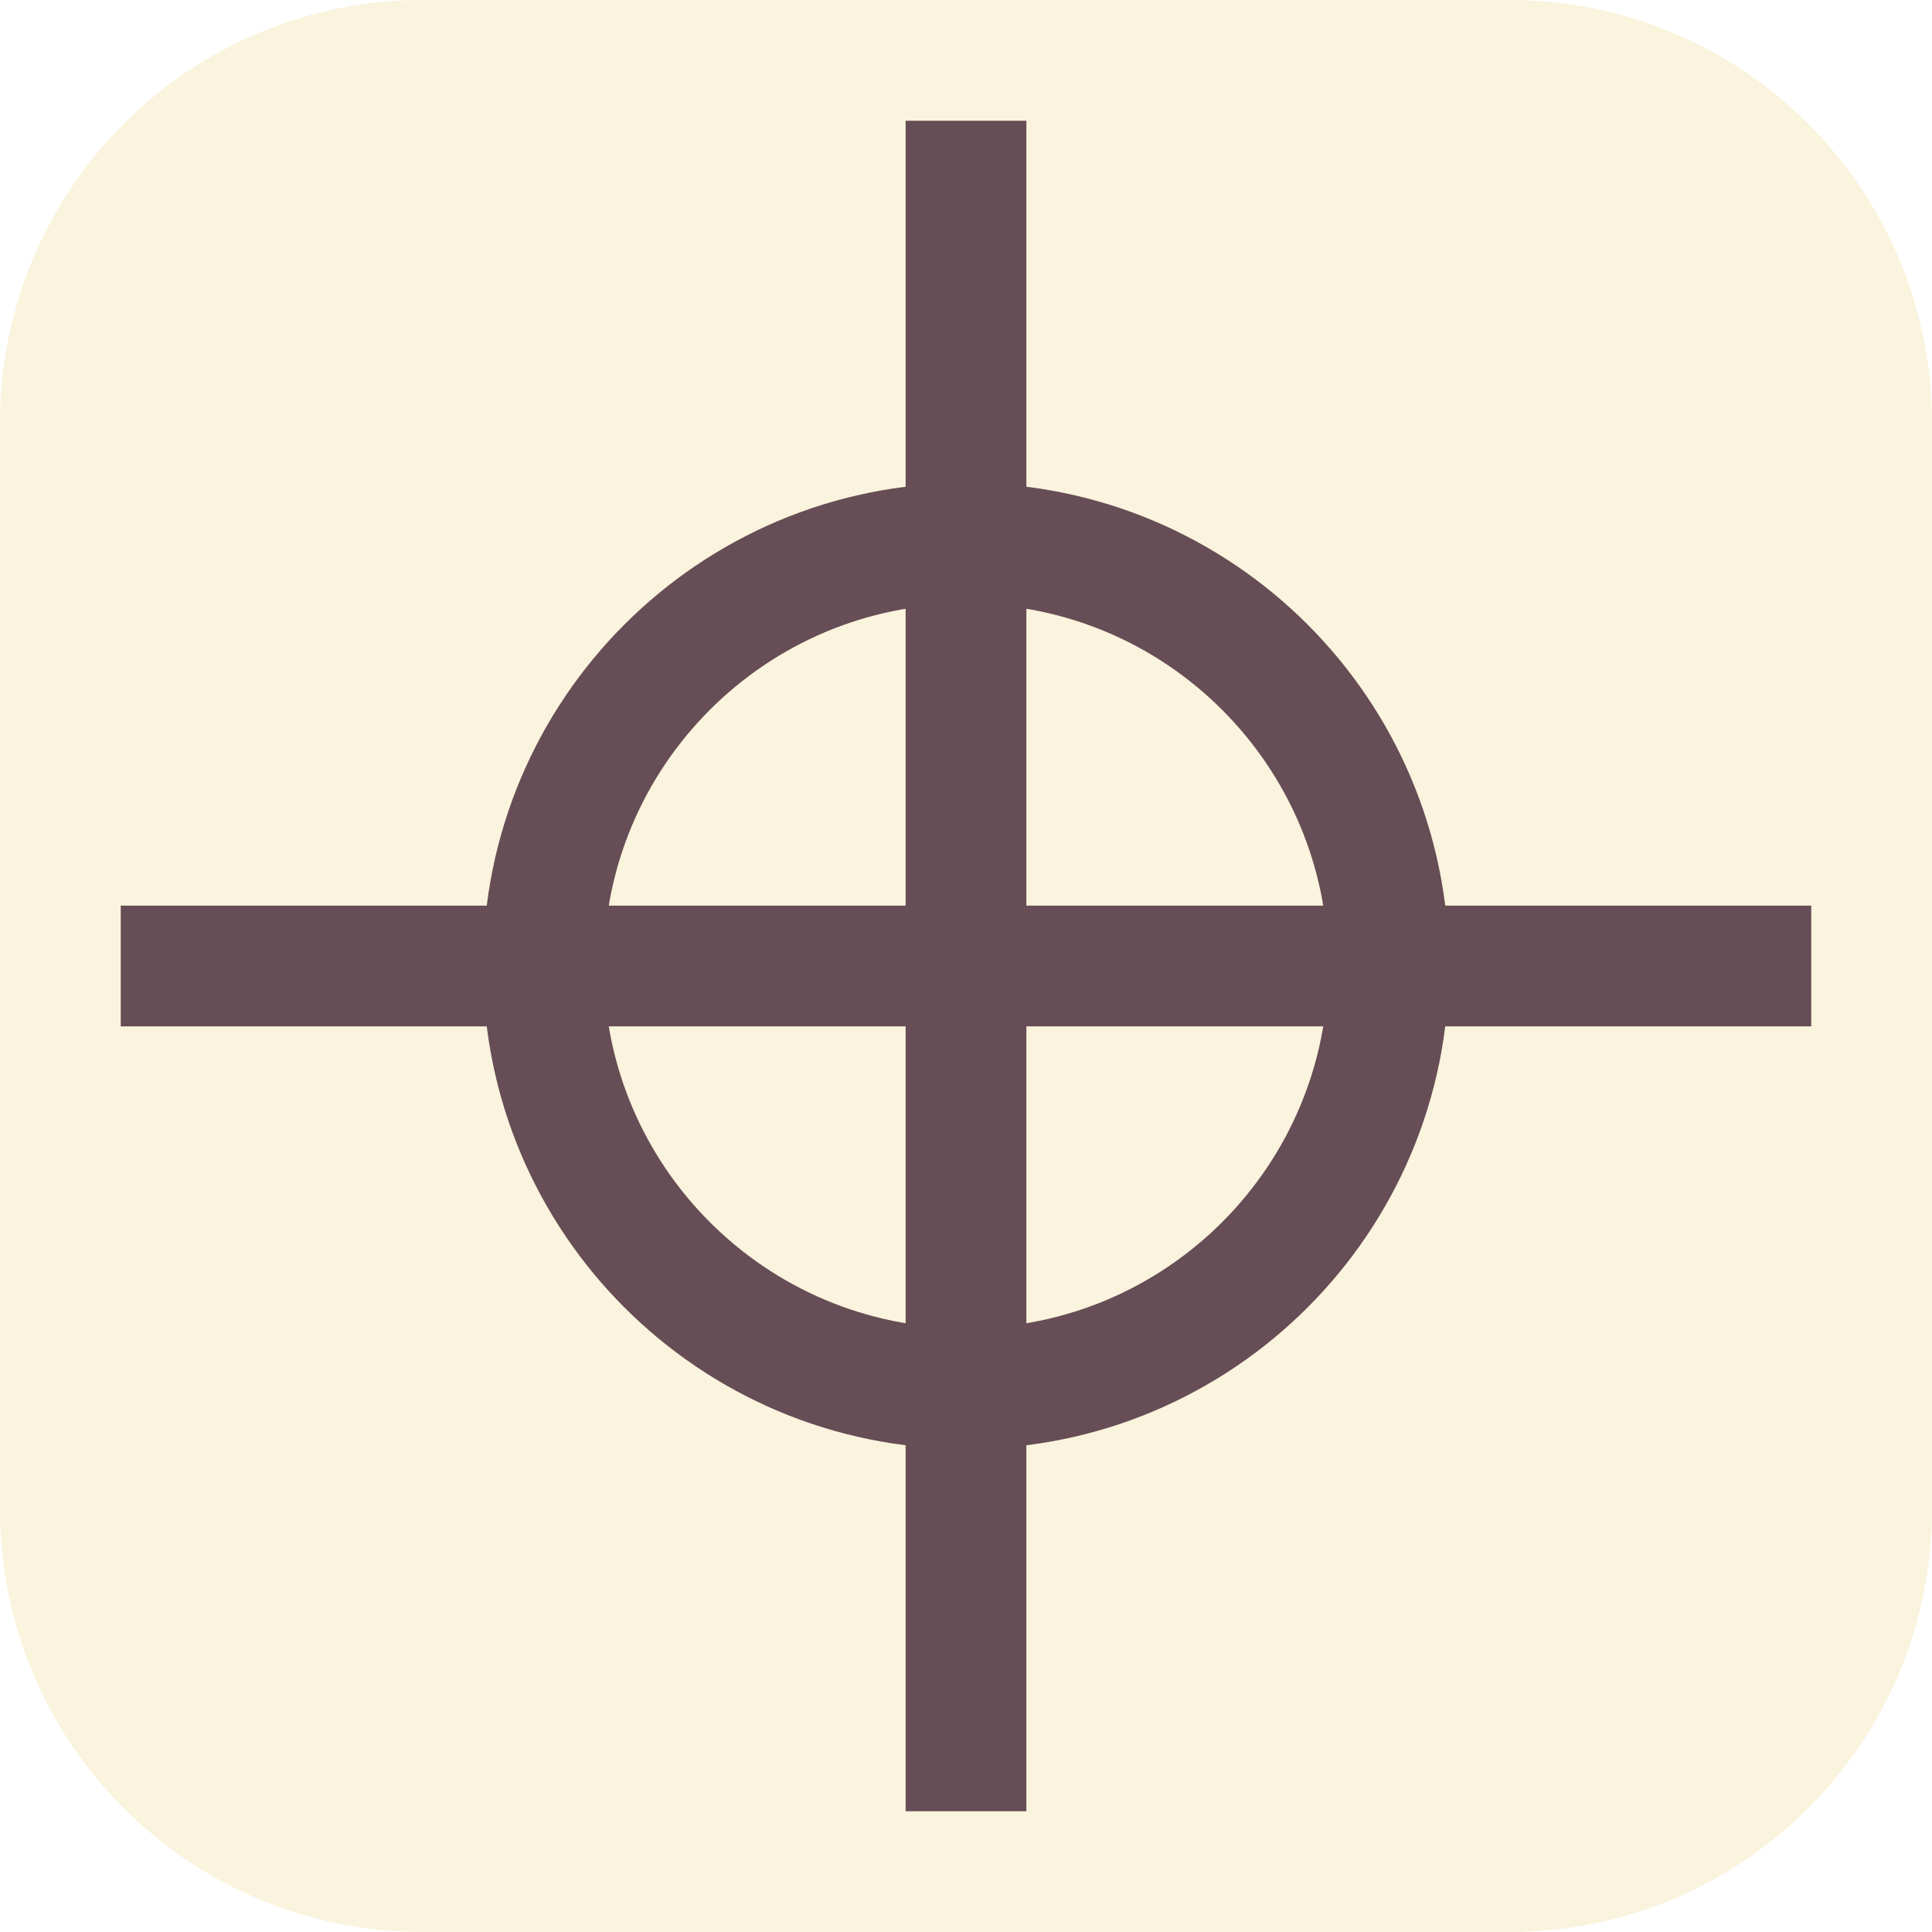
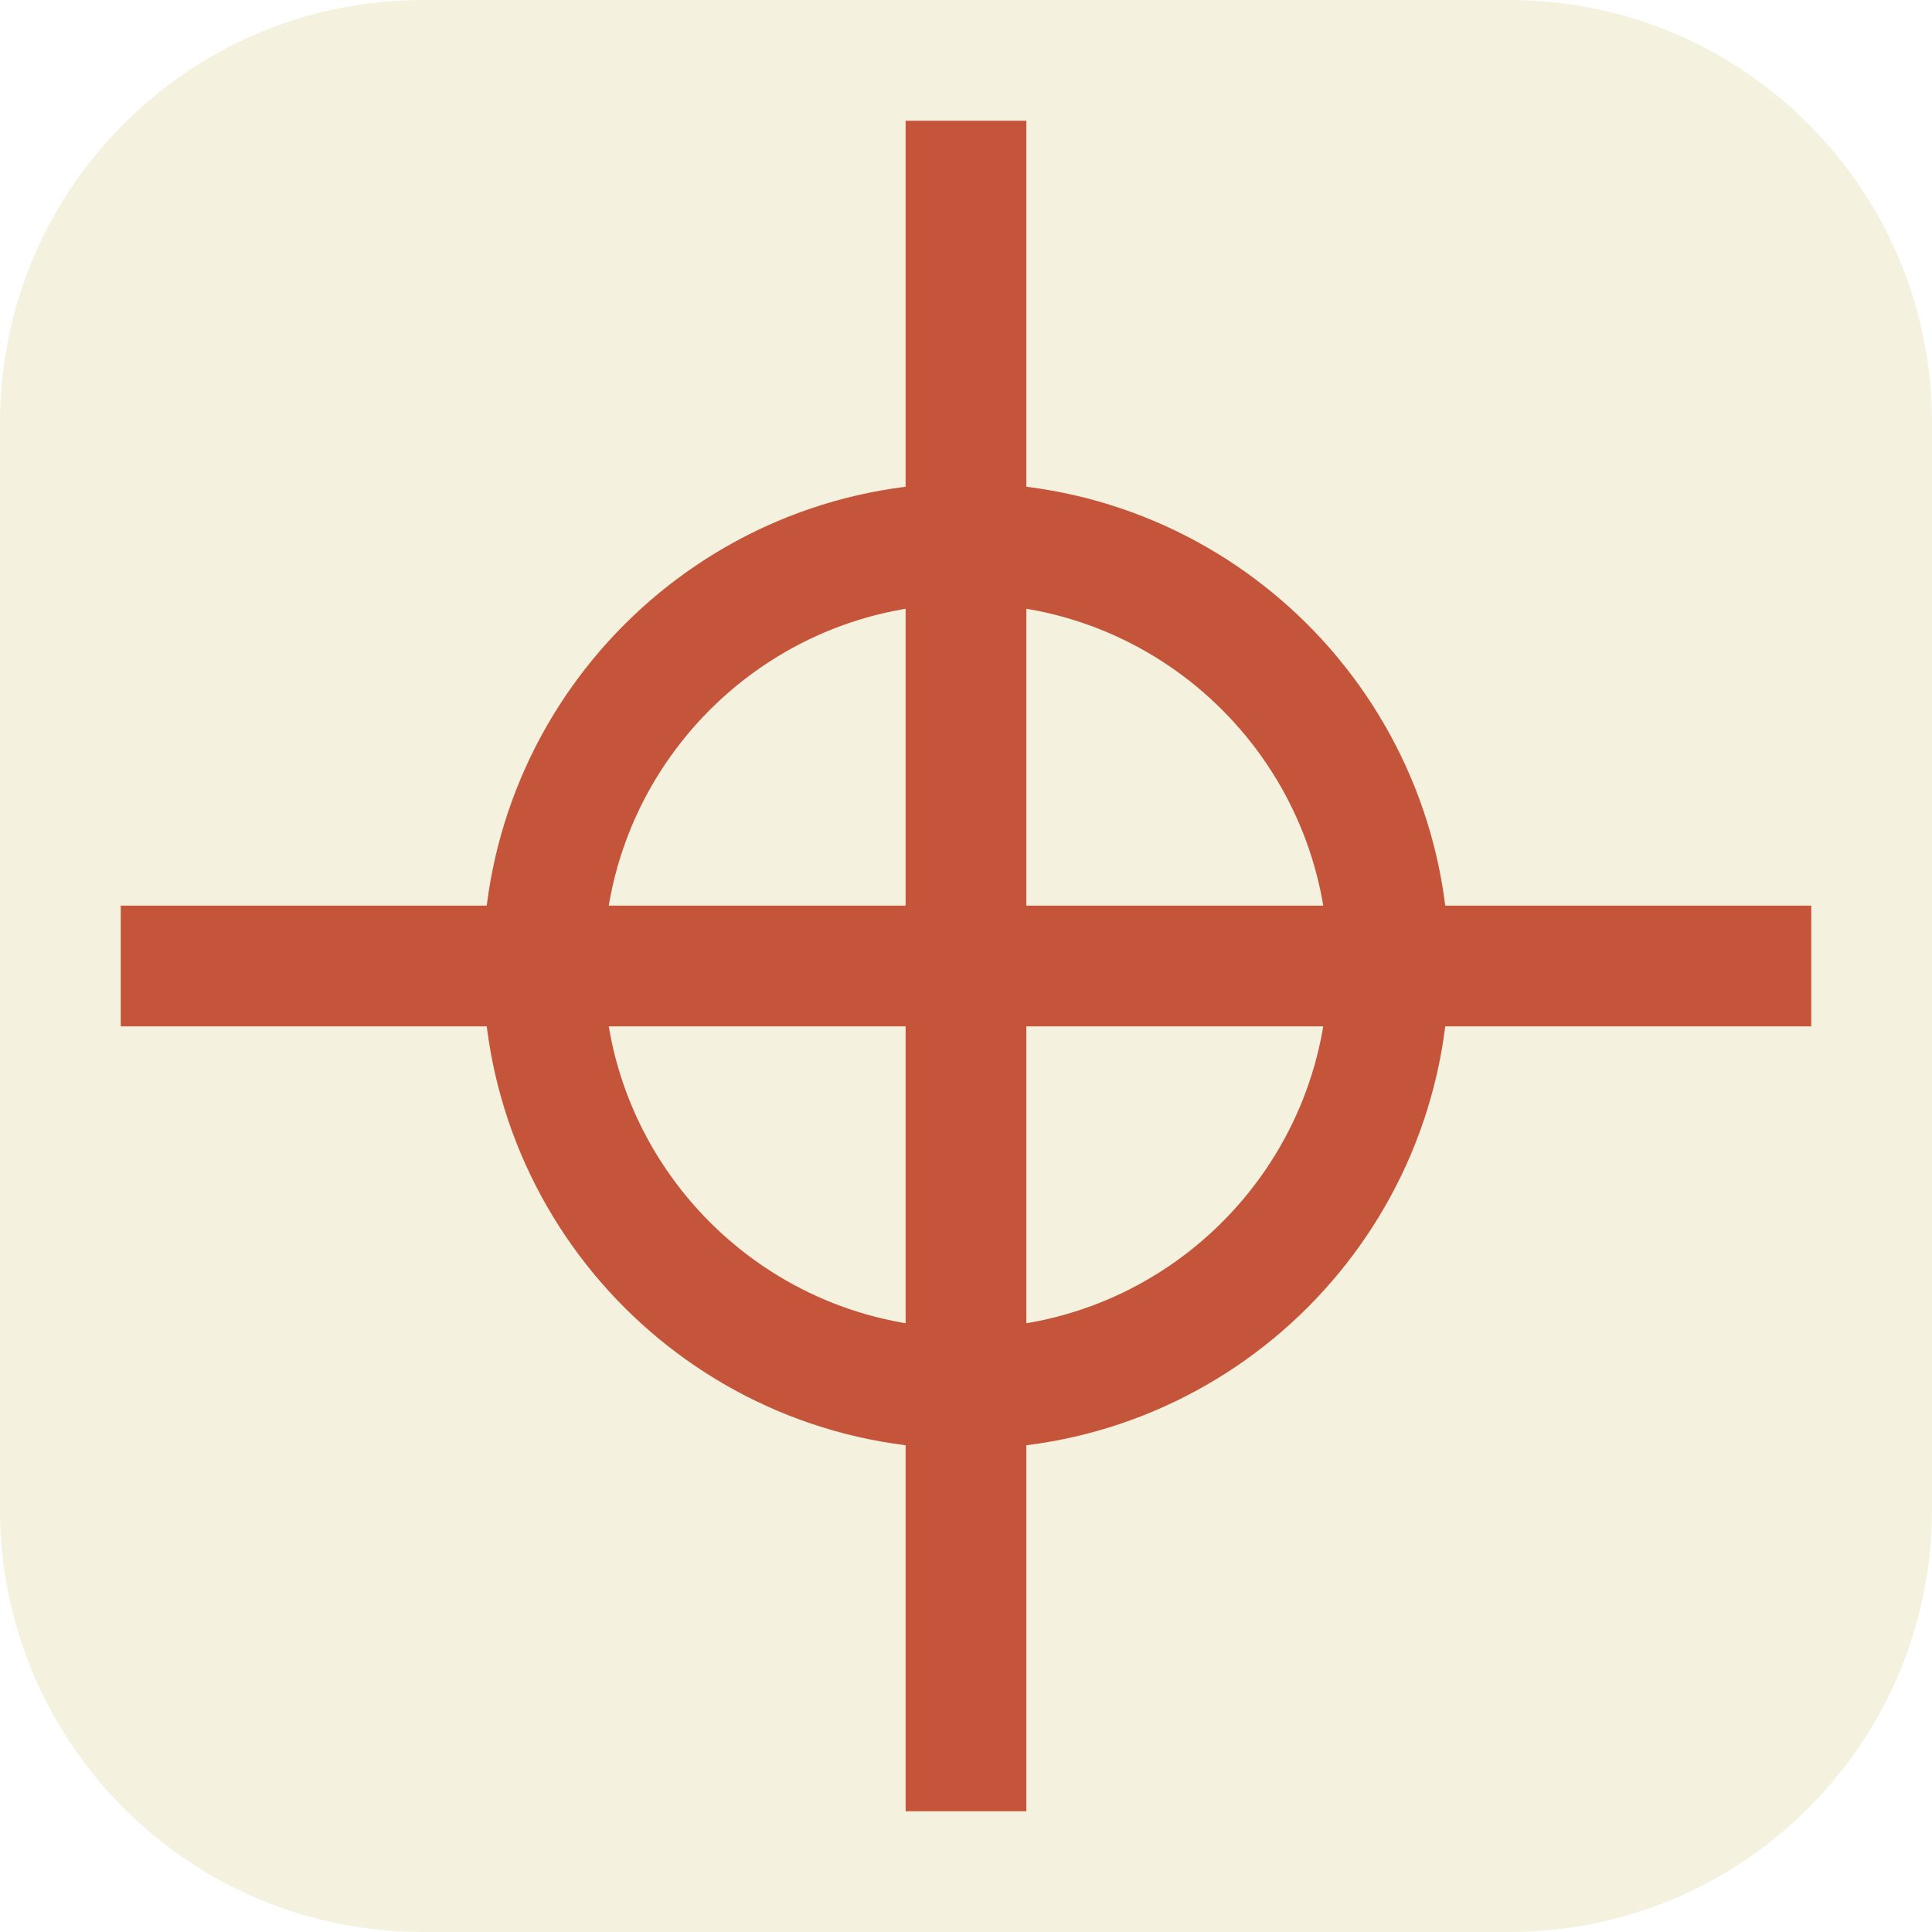
<svg xmlns="http://www.w3.org/2000/svg" viewBox="0 0 32 32">
-   <style>.g{fill:#FAF3DD}.s{stroke:#674D55}@media (prefers-color-scheme:dark){.g{fill:#1C1316}.s{stroke:#F4ACB7}}</style>
+   <style>.g{fill:#F4F1DE}.s{stroke:#C4553A}@media (prefers-color-scheme:dark){.g{fill:#1E2030}.s{stroke:#E07A5F}}</style>
  <rect class="g" width="32" height="32" rx="7" />
  <g class="s" fill="none" stroke-width="2" stroke-linecap="square">
    <circle cx="16" cy="16" r="7" />
    <path d="M16 3v26M3 16h26" />
  </g>
</svg>
